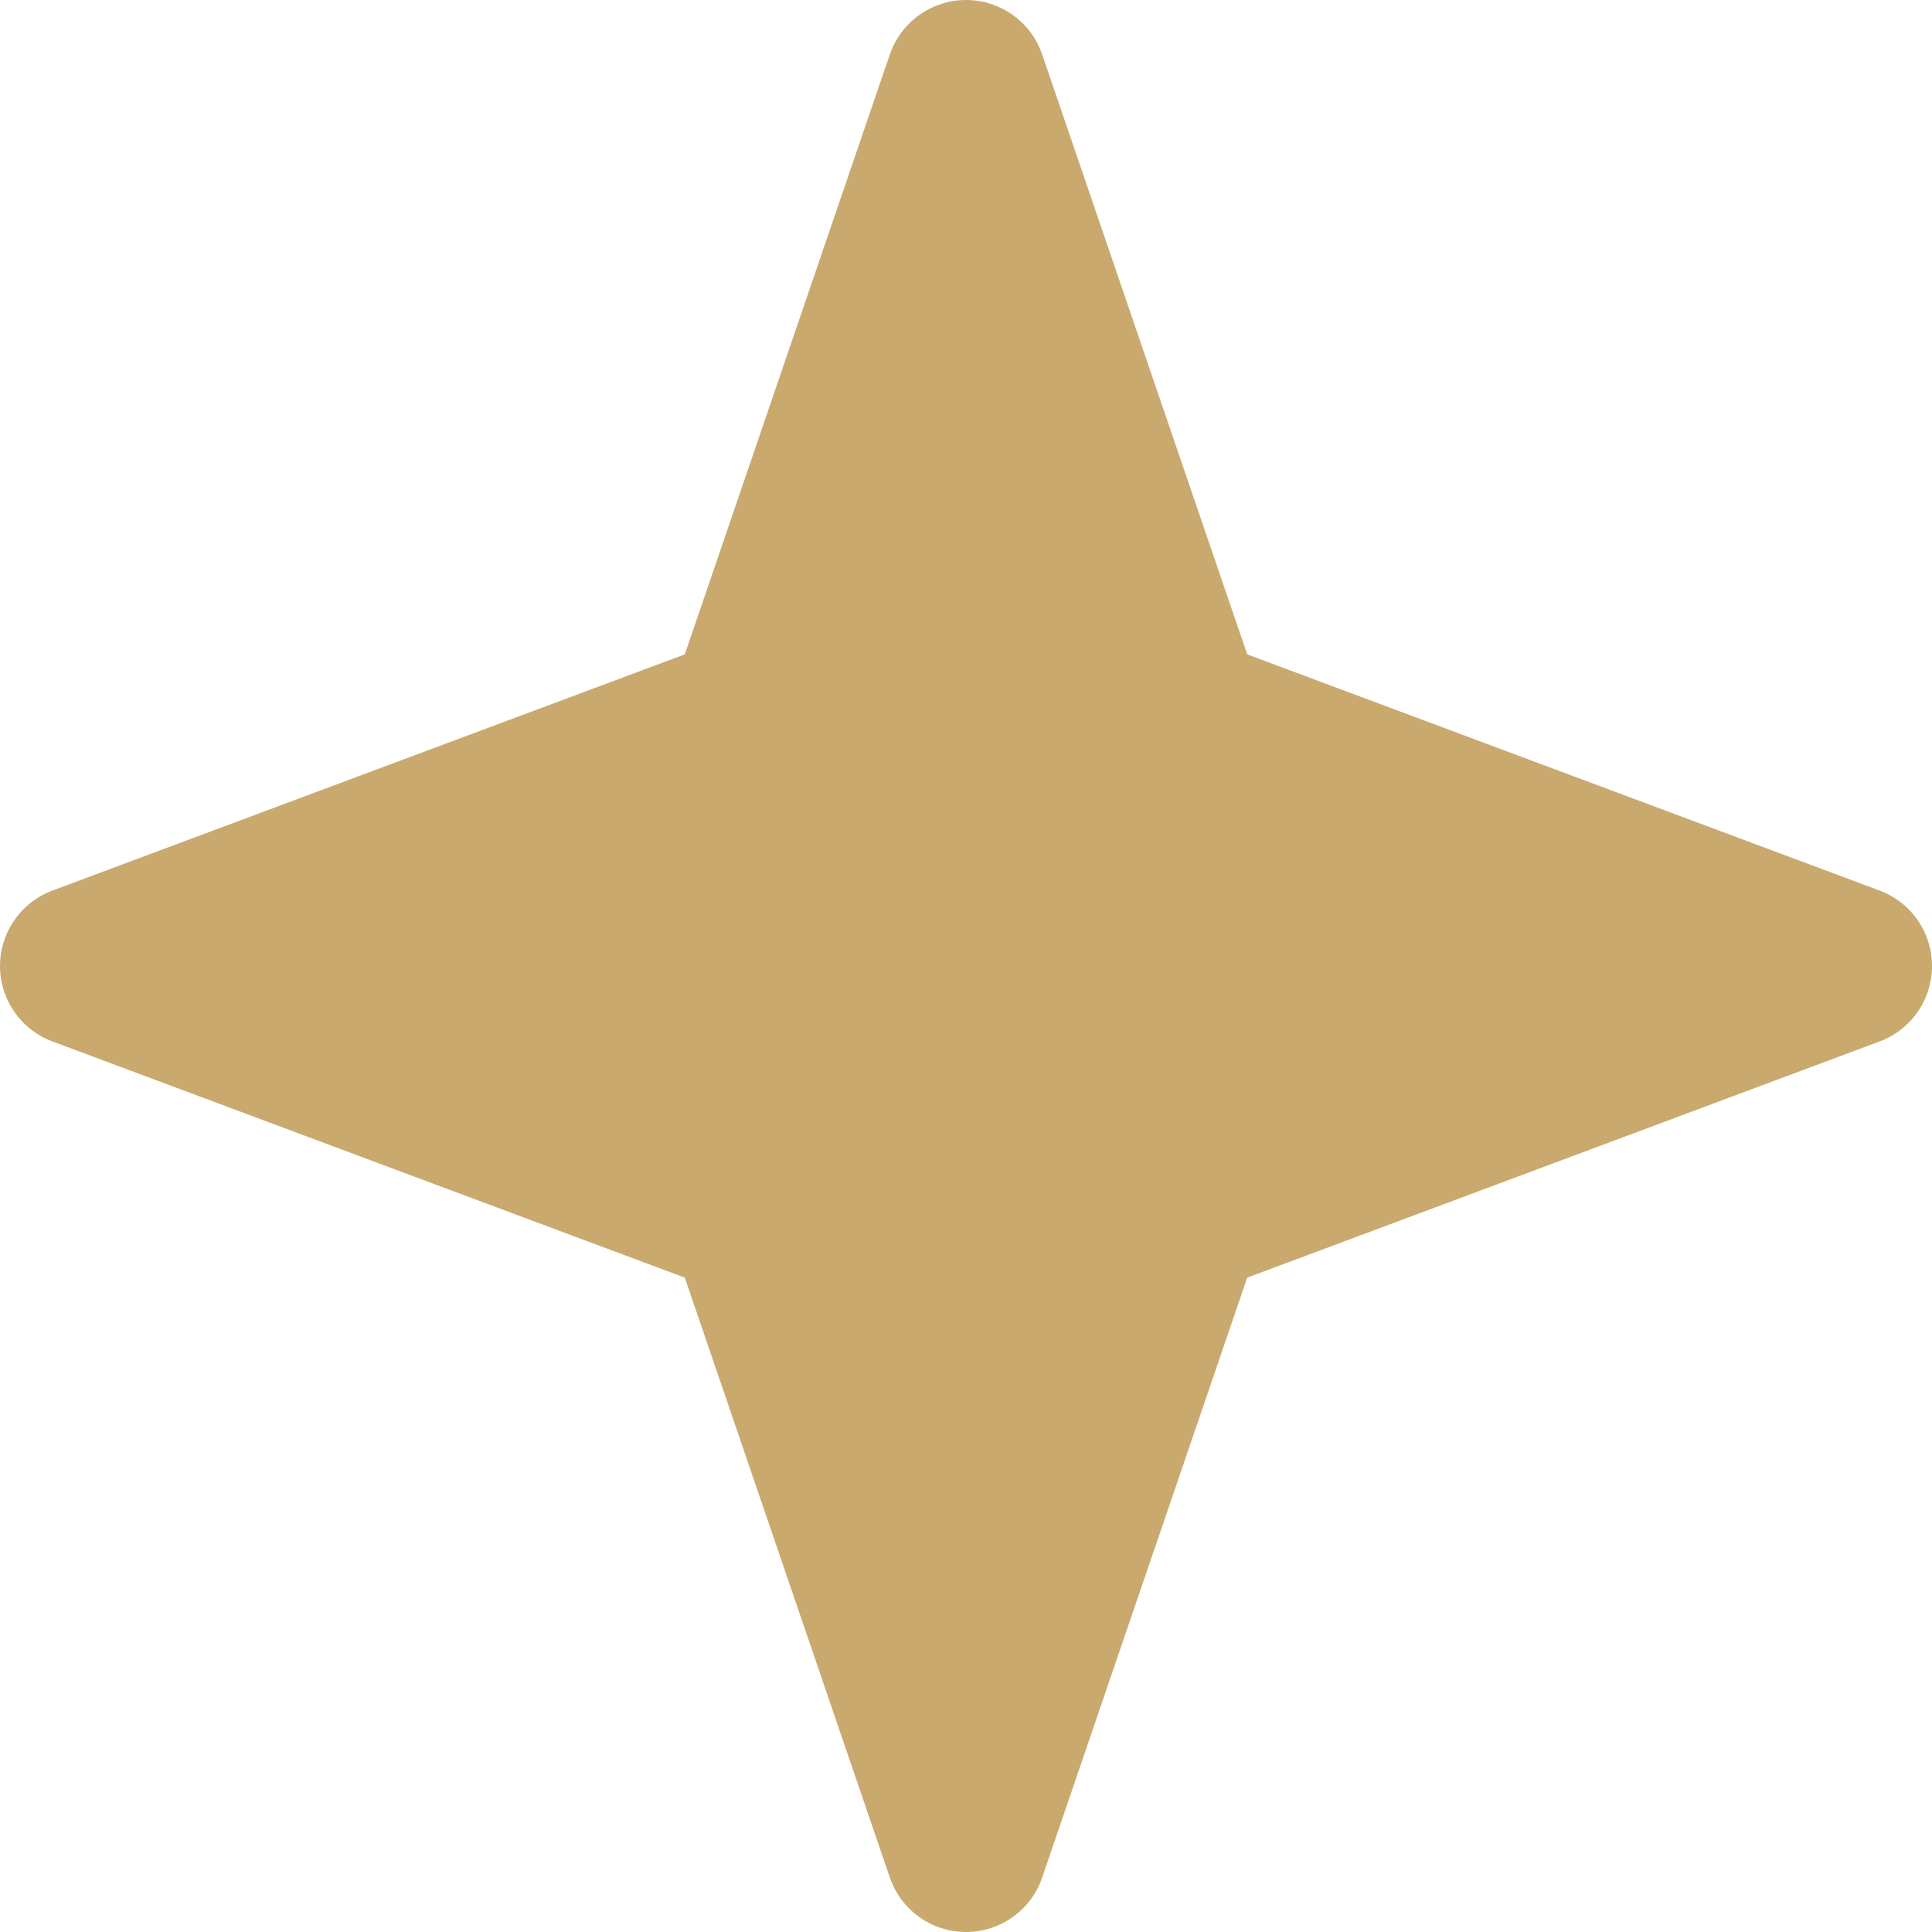
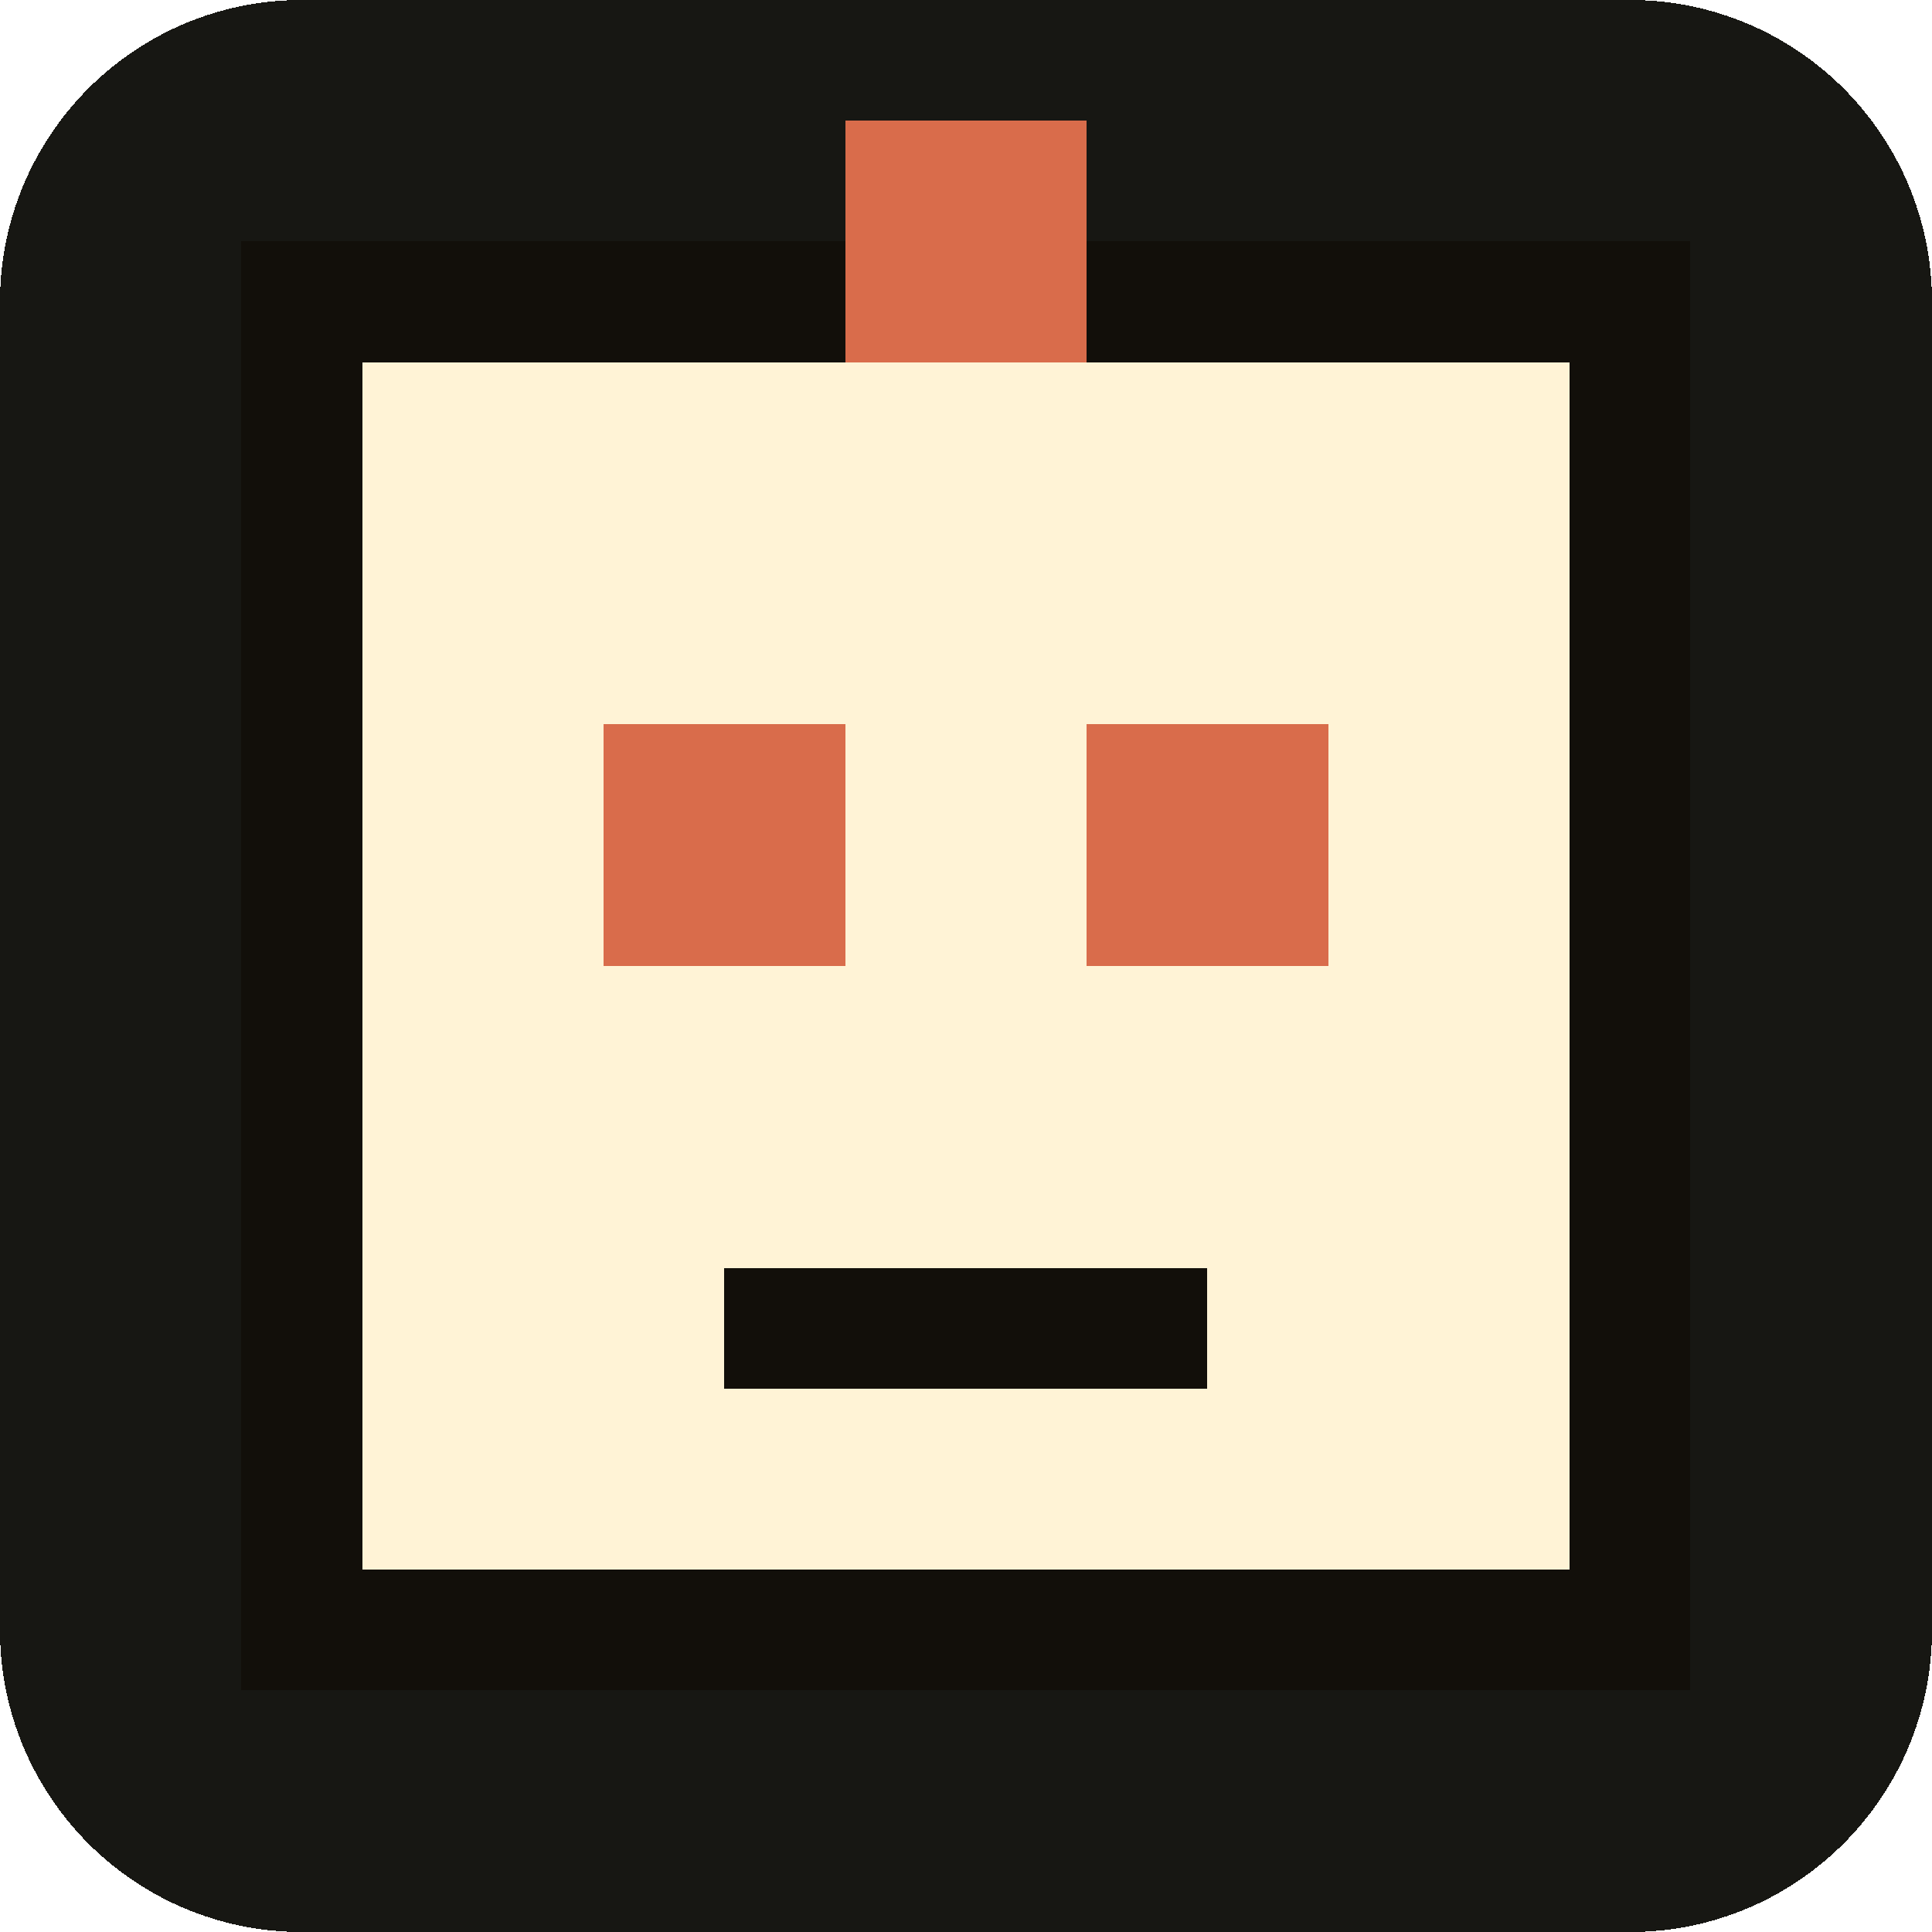
- <svg xmlns="http://www.w3.org/2000/svg" viewBox="0 0 24 24" fill="none" stroke="#c9a96e" stroke-width="2" stroke-linecap="round" stroke-linejoin="round">
-   <path d="M12 1l2.7 7.9L23 12l-8.3 3.1L12 23l-2.7-7.9L1 12l8.3-3.1L12 1z" fill="#c9a96e" />
+ <svg xmlns="http://www.w3.org/2000/svg" viewBox="0 0 64 64" shape-rendering="crispEdges">
+   <rect width="64" height="64" rx="10" fill="#171713" />
+   <rect x="10" y="10" width="44" height="44" fill="#fff3d6" stroke="#120f0a" stroke-width="4" />
+   <rect x="20" y="24" width="8" height="8" fill="#d96c4b" />
+   <rect x="36" y="24" width="8" height="8" fill="#d96c4b" />
+   <rect x="24" y="42" width="16" height="4" fill="#120f0a" />
+   <rect x="28" y="4" width="8" height="8" fill="#d96c4b" />
</svg>
